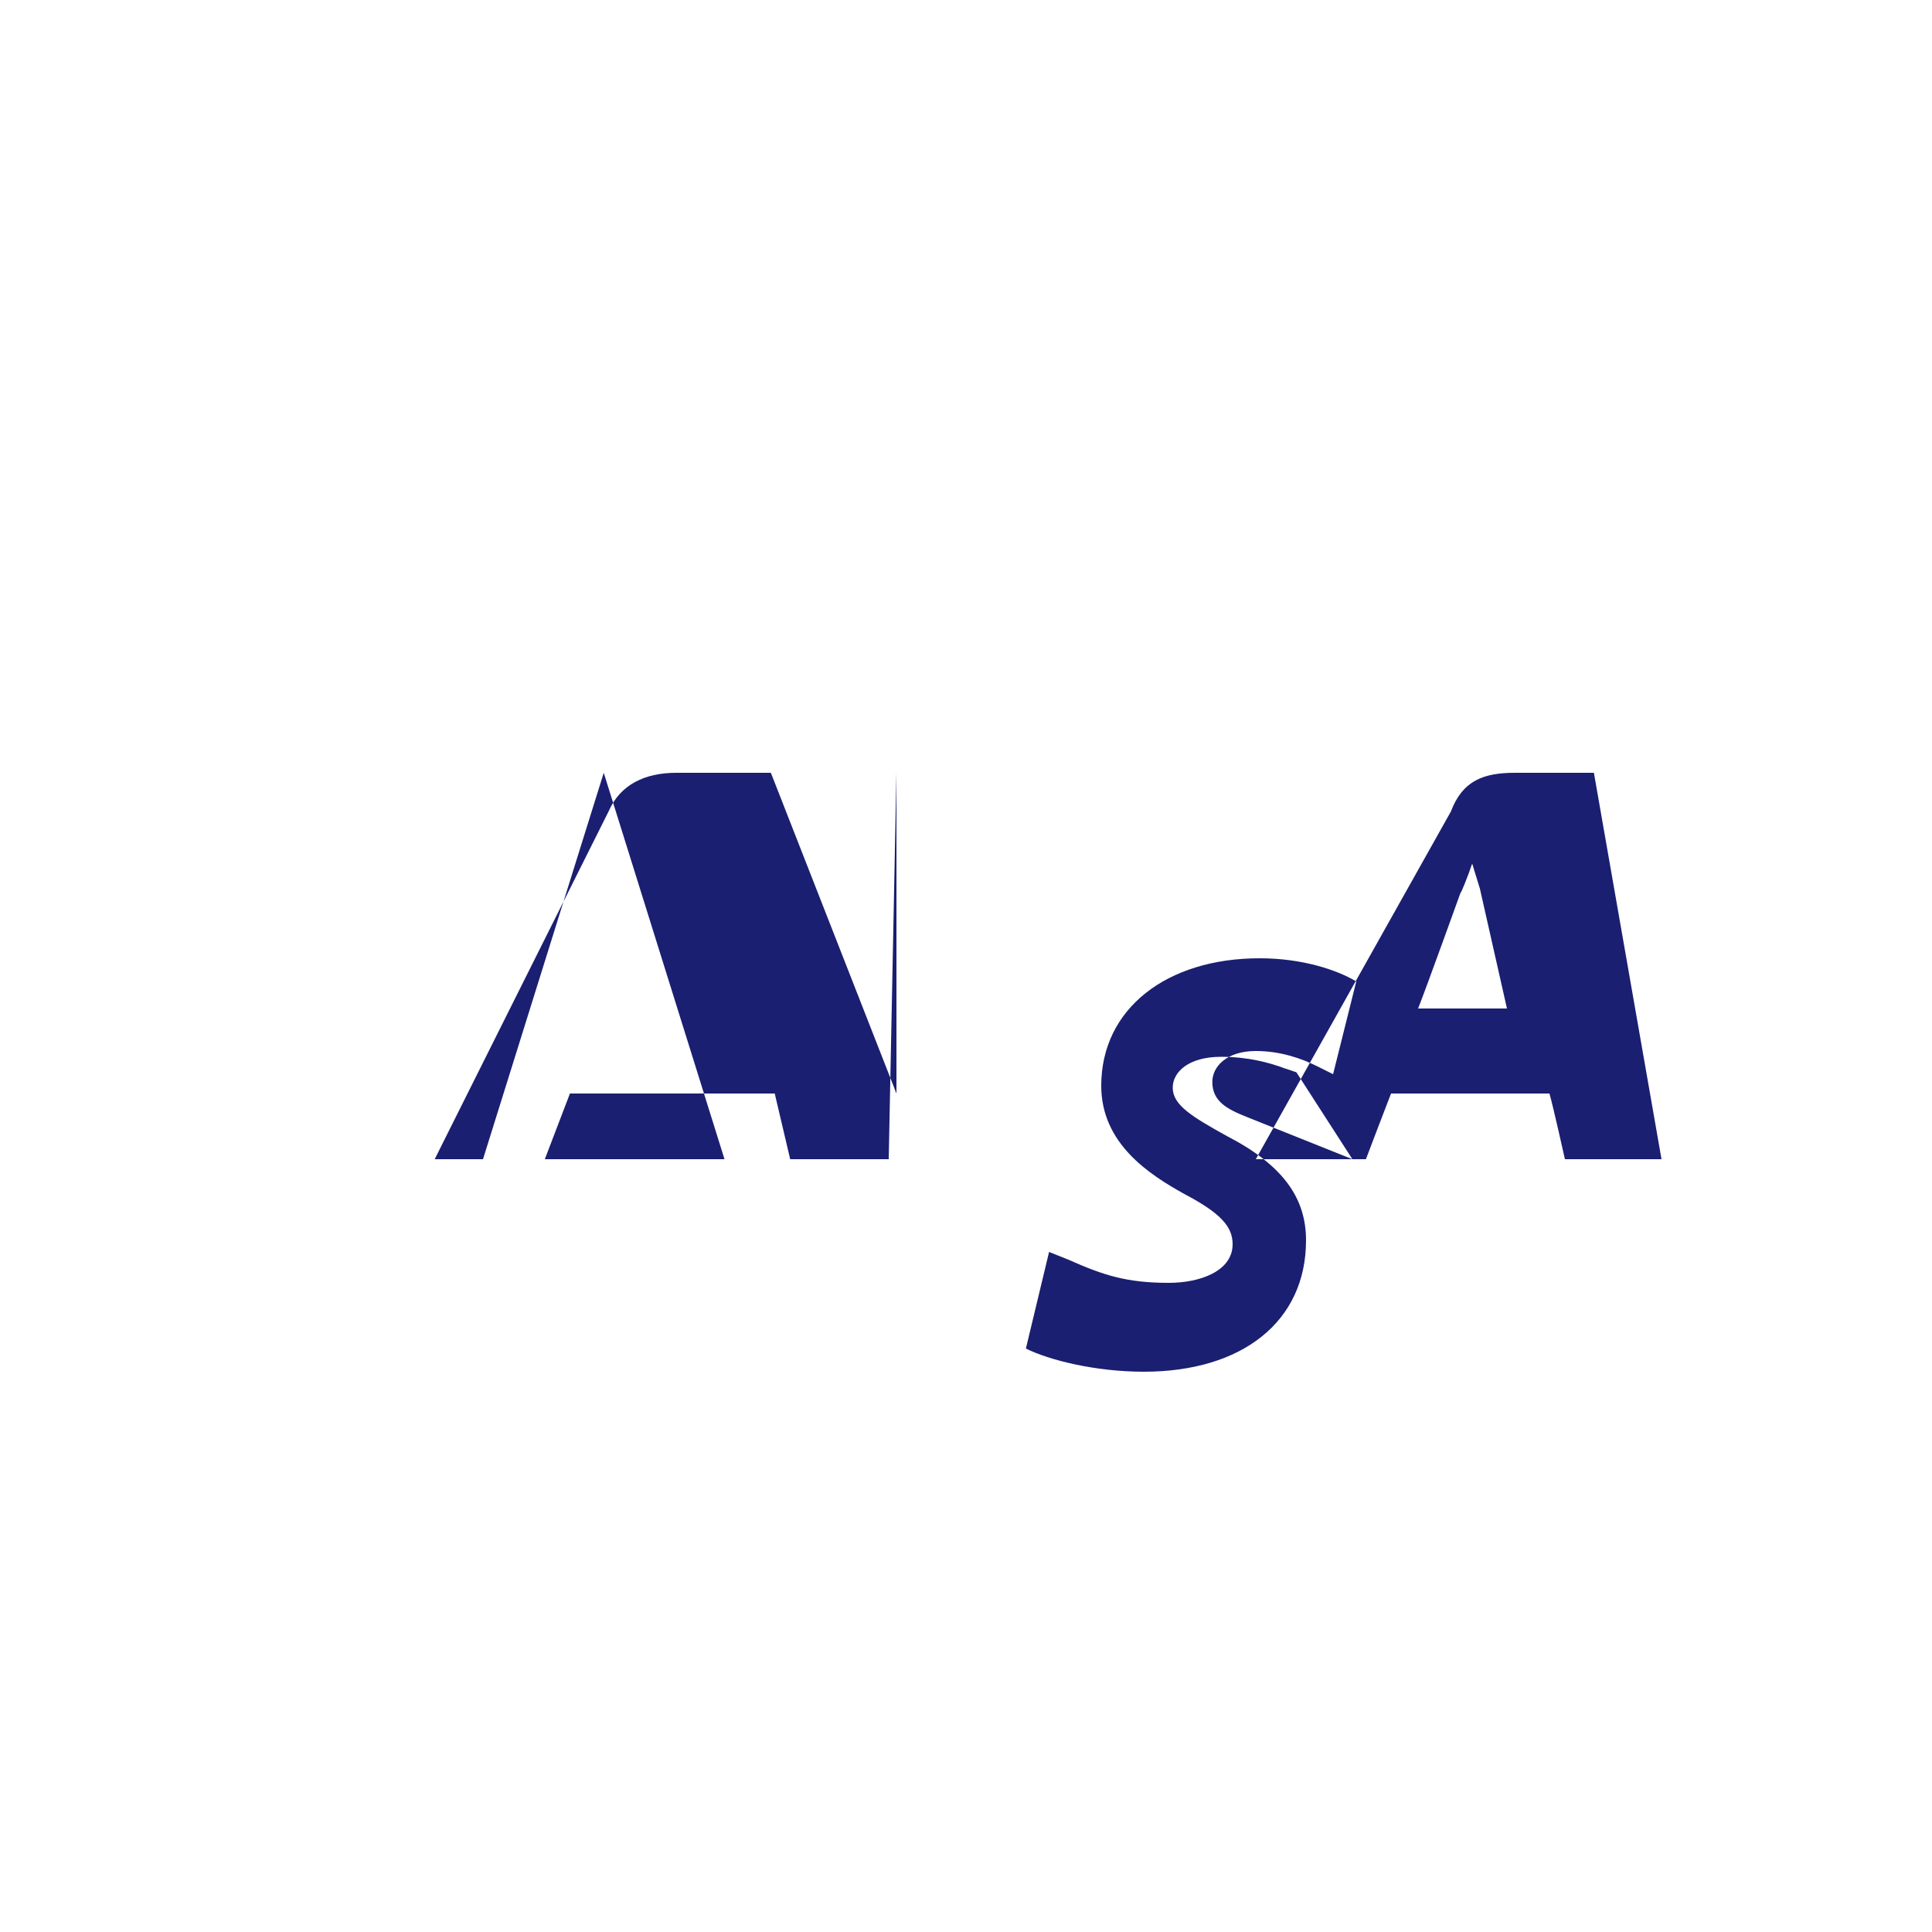
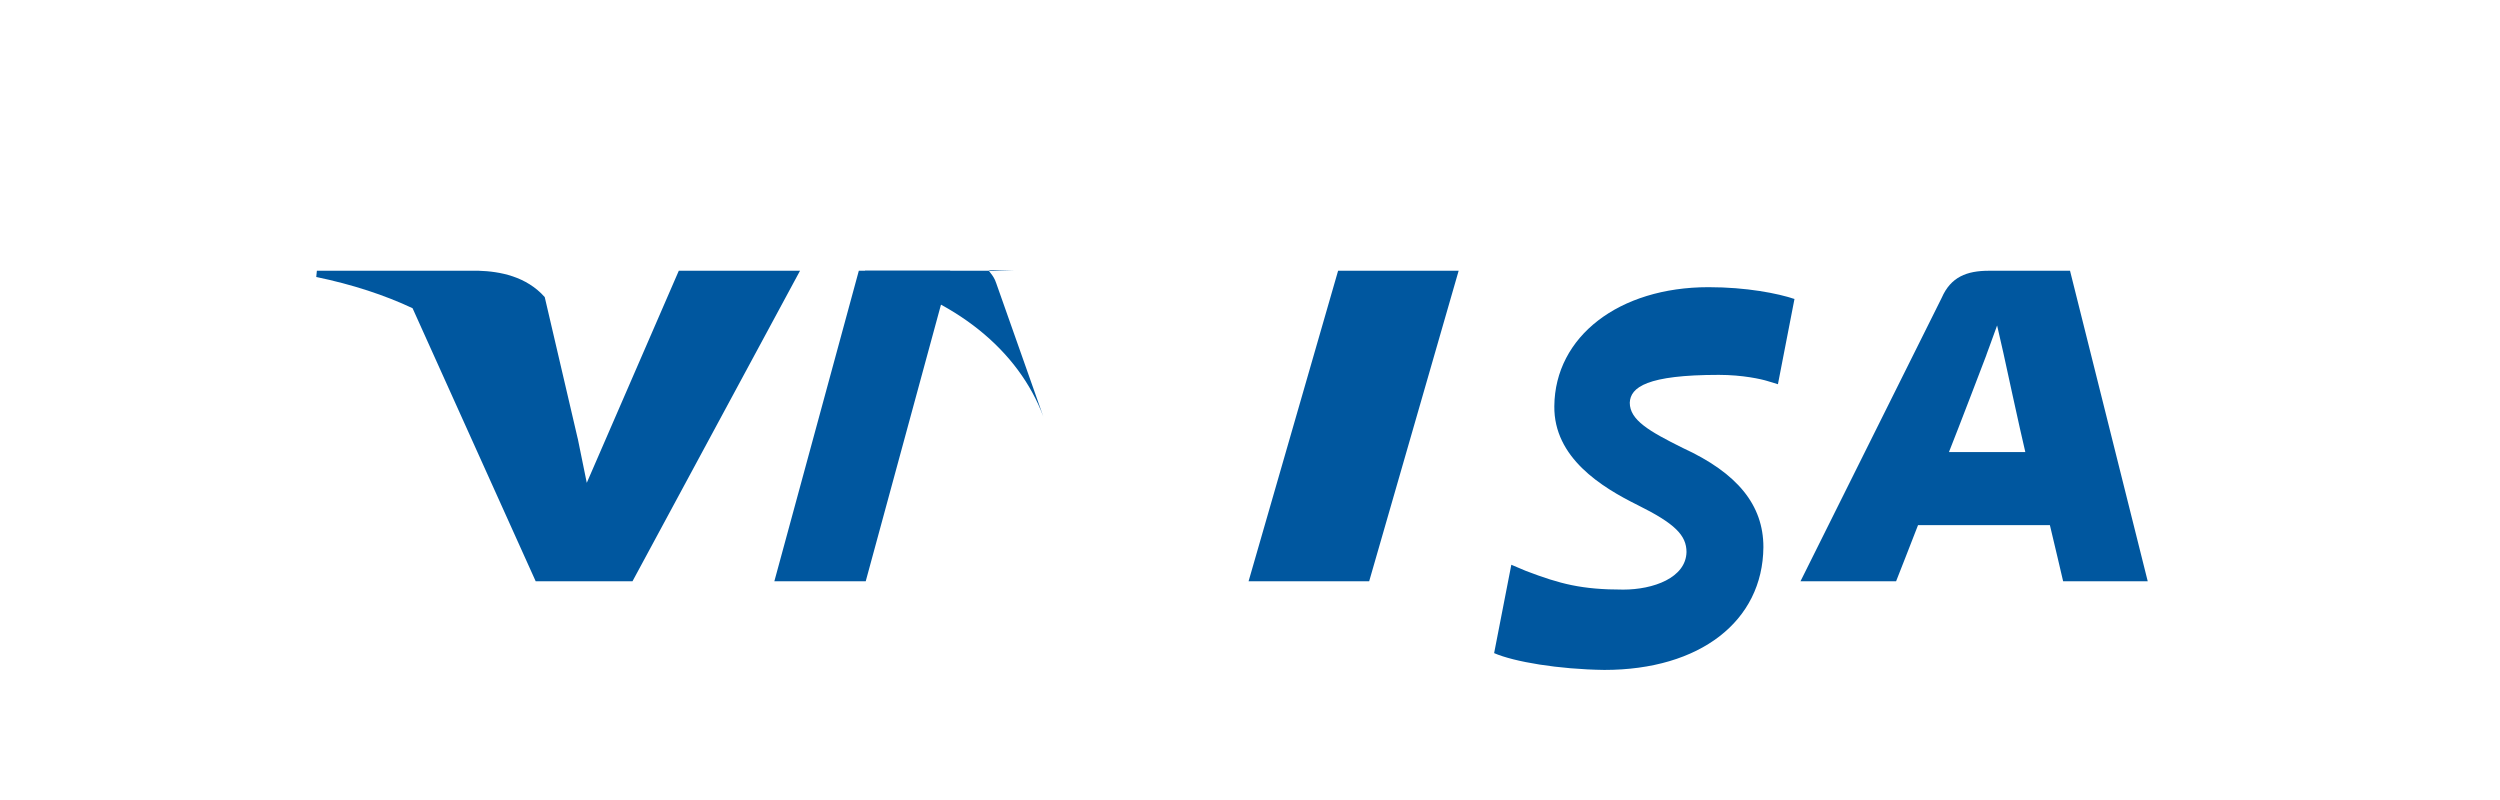
- <svg xmlns="http://www.w3.org/2000/svg" width="48px" height="48px" viewBox="0 0 48 48" version="1.1">
-   <g id="icon" stroke="none" stroke-width="1" fill="none" fill-rule="evenodd">
-     <path d="M12,28.8 L15,19.2 L18,28.8 L12,28.8 Z M33.6,28.8 L30.96,27.744 C30.48,27.552 30.12,27.36 30.12,26.88 C30.12,26.496 30.48,26.112 31.2,26.112 C31.824,26.112 32.352,26.304 32.736,26.496 L33.12,26.688 L33.696,24.384 C33.216,24.096 32.352,23.808 31.296,23.808 C28.992,23.808 27.36,25.056 27.36,26.976 C27.36,28.416 28.56,29.184 29.424,29.664 C30.336,30.144 30.624,30.48 30.624,30.912 C30.624,31.584 29.808,31.872 29.04,31.872 C27.984,31.872 27.408,31.68 26.544,31.296 L26.064,31.104 L25.488,33.504 C26.064,33.792 27.216,34.08 28.416,34.08 C30.864,34.08 32.448,32.832 32.448,30.816 C32.448,29.76 31.872,28.944 30.48,28.224 C29.616,27.744 29.136,27.456 29.136,27.024 C29.136,26.64 29.52,26.256 30.336,26.256 C31.008,26.256 31.536,26.4 31.92,26.544 L32.208,26.64 L33.6,28.8 Z M39.6,19.2 L37.632,19.2 C36.864,19.2 36.336,19.392 36.048,20.16 L31.2,28.8 L33.936,28.8 C33.936,28.8 34.464,27.408 34.56,27.168 L38.496,27.168 C38.592,27.504 38.88,28.8 38.88,28.8 L41.28,28.8 L39.6,19.2 Z M35.232,25.056 C35.424,24.576 36.288,22.176 36.288,22.176 C36.288,22.224 36.48,21.744 36.576,21.456 L36.768,22.08 C36.768,22.08 37.344,24.624 37.44,25.056 L35.232,25.056 Z M22.272,19.2 L22.272,27.168 L19.152,19.2 L16.8,19.2 C16.032,19.2 15.408,19.488 15.12,20.16 L10.8,28.8 L13.536,28.8 L14.16,27.168 L19.248,27.168 L19.632,28.8 L22.08,28.8 L22.272,19.2 Z" id="visa" fill="#1A1F71" />
-   </g>
+ <svg xmlns="http://www.w3.org/2000/svg" width="100" height="32" viewBox="0 0 100 32" fill="none">
+   <path d="M41.273 10.83H34.602L34.578 11.003C38.233 11.934 40.747 14.021 41.734 16.667L39.848 11.325C39.609 10.584 38.896 10.855 41.273 10.83Z" fill="#00579F" />
+   <path d="M58.346 10.83H53.524L49.943 23.25H54.767L58.346 10.83Z" fill="#00579F" />
+   <path d="M68.753 14.995C69.715 14.995 70.465 15.168 70.704 15.243L71.117 15.369L71.779 11.959C71.117 11.736 69.862 11.487 68.341 11.487C64.761 11.487 62.198 13.457 62.173 16.246C62.148 18.307 64.059 19.486 65.505 20.202C66.999 20.942 67.46 21.414 67.46 22.083C67.436 23.113 66.134 23.584 64.929 23.584C63.261 23.584 62.412 23.36 61.042 22.839L60.453 22.59L59.765 26.125C60.567 26.473 62.337 26.772 64.173 26.797C67.996 26.797 70.511 24.852 70.536 21.886C70.536 20.202 69.5 18.924 67.313 17.919C65.968 17.251 65.191 16.803 65.191 16.109C65.215 15.49 65.878 14.995 68.753 14.995Z" fill="#00579F" />
+   <path d="M82.801 10.83H79.558C78.669 10.83 78.032 11.079 77.669 11.911L72.02 23.25H75.844C75.844 23.25 76.58 21.38 76.721 21.006C77.257 21.006 81.332 21.006 81.996 21.006C82.112 21.478 82.525 23.25 82.525 23.25H85.909L82.801 10.83ZM77.958 18.083C78.321 17.178 79.454 14.205 79.454 14.205C79.429 14.255 79.719 13.49 79.884 13.018L80.136 14.122C80.136 14.122 80.824 17.303 81.013 18.083H77.958Z" fill="#00579F" />
+   <path d="M30.974 23.25L34.353 10.83H38.008L34.629 23.25H30.974Z" fill="#00579F" />
+   <path d="M27.152 10.83L23.471 19.313L23.11 17.541L23.108 17.54L21.789 11.883C21.054 11.055 19.997 10.855 19.146 10.83H12.675L12.65 11.079C14.094 11.379 15.398 11.807 16.503 12.329L21.427 23.25H25.3L32.001 10.83H27.152Z" fill="#00579F" />
</svg>
